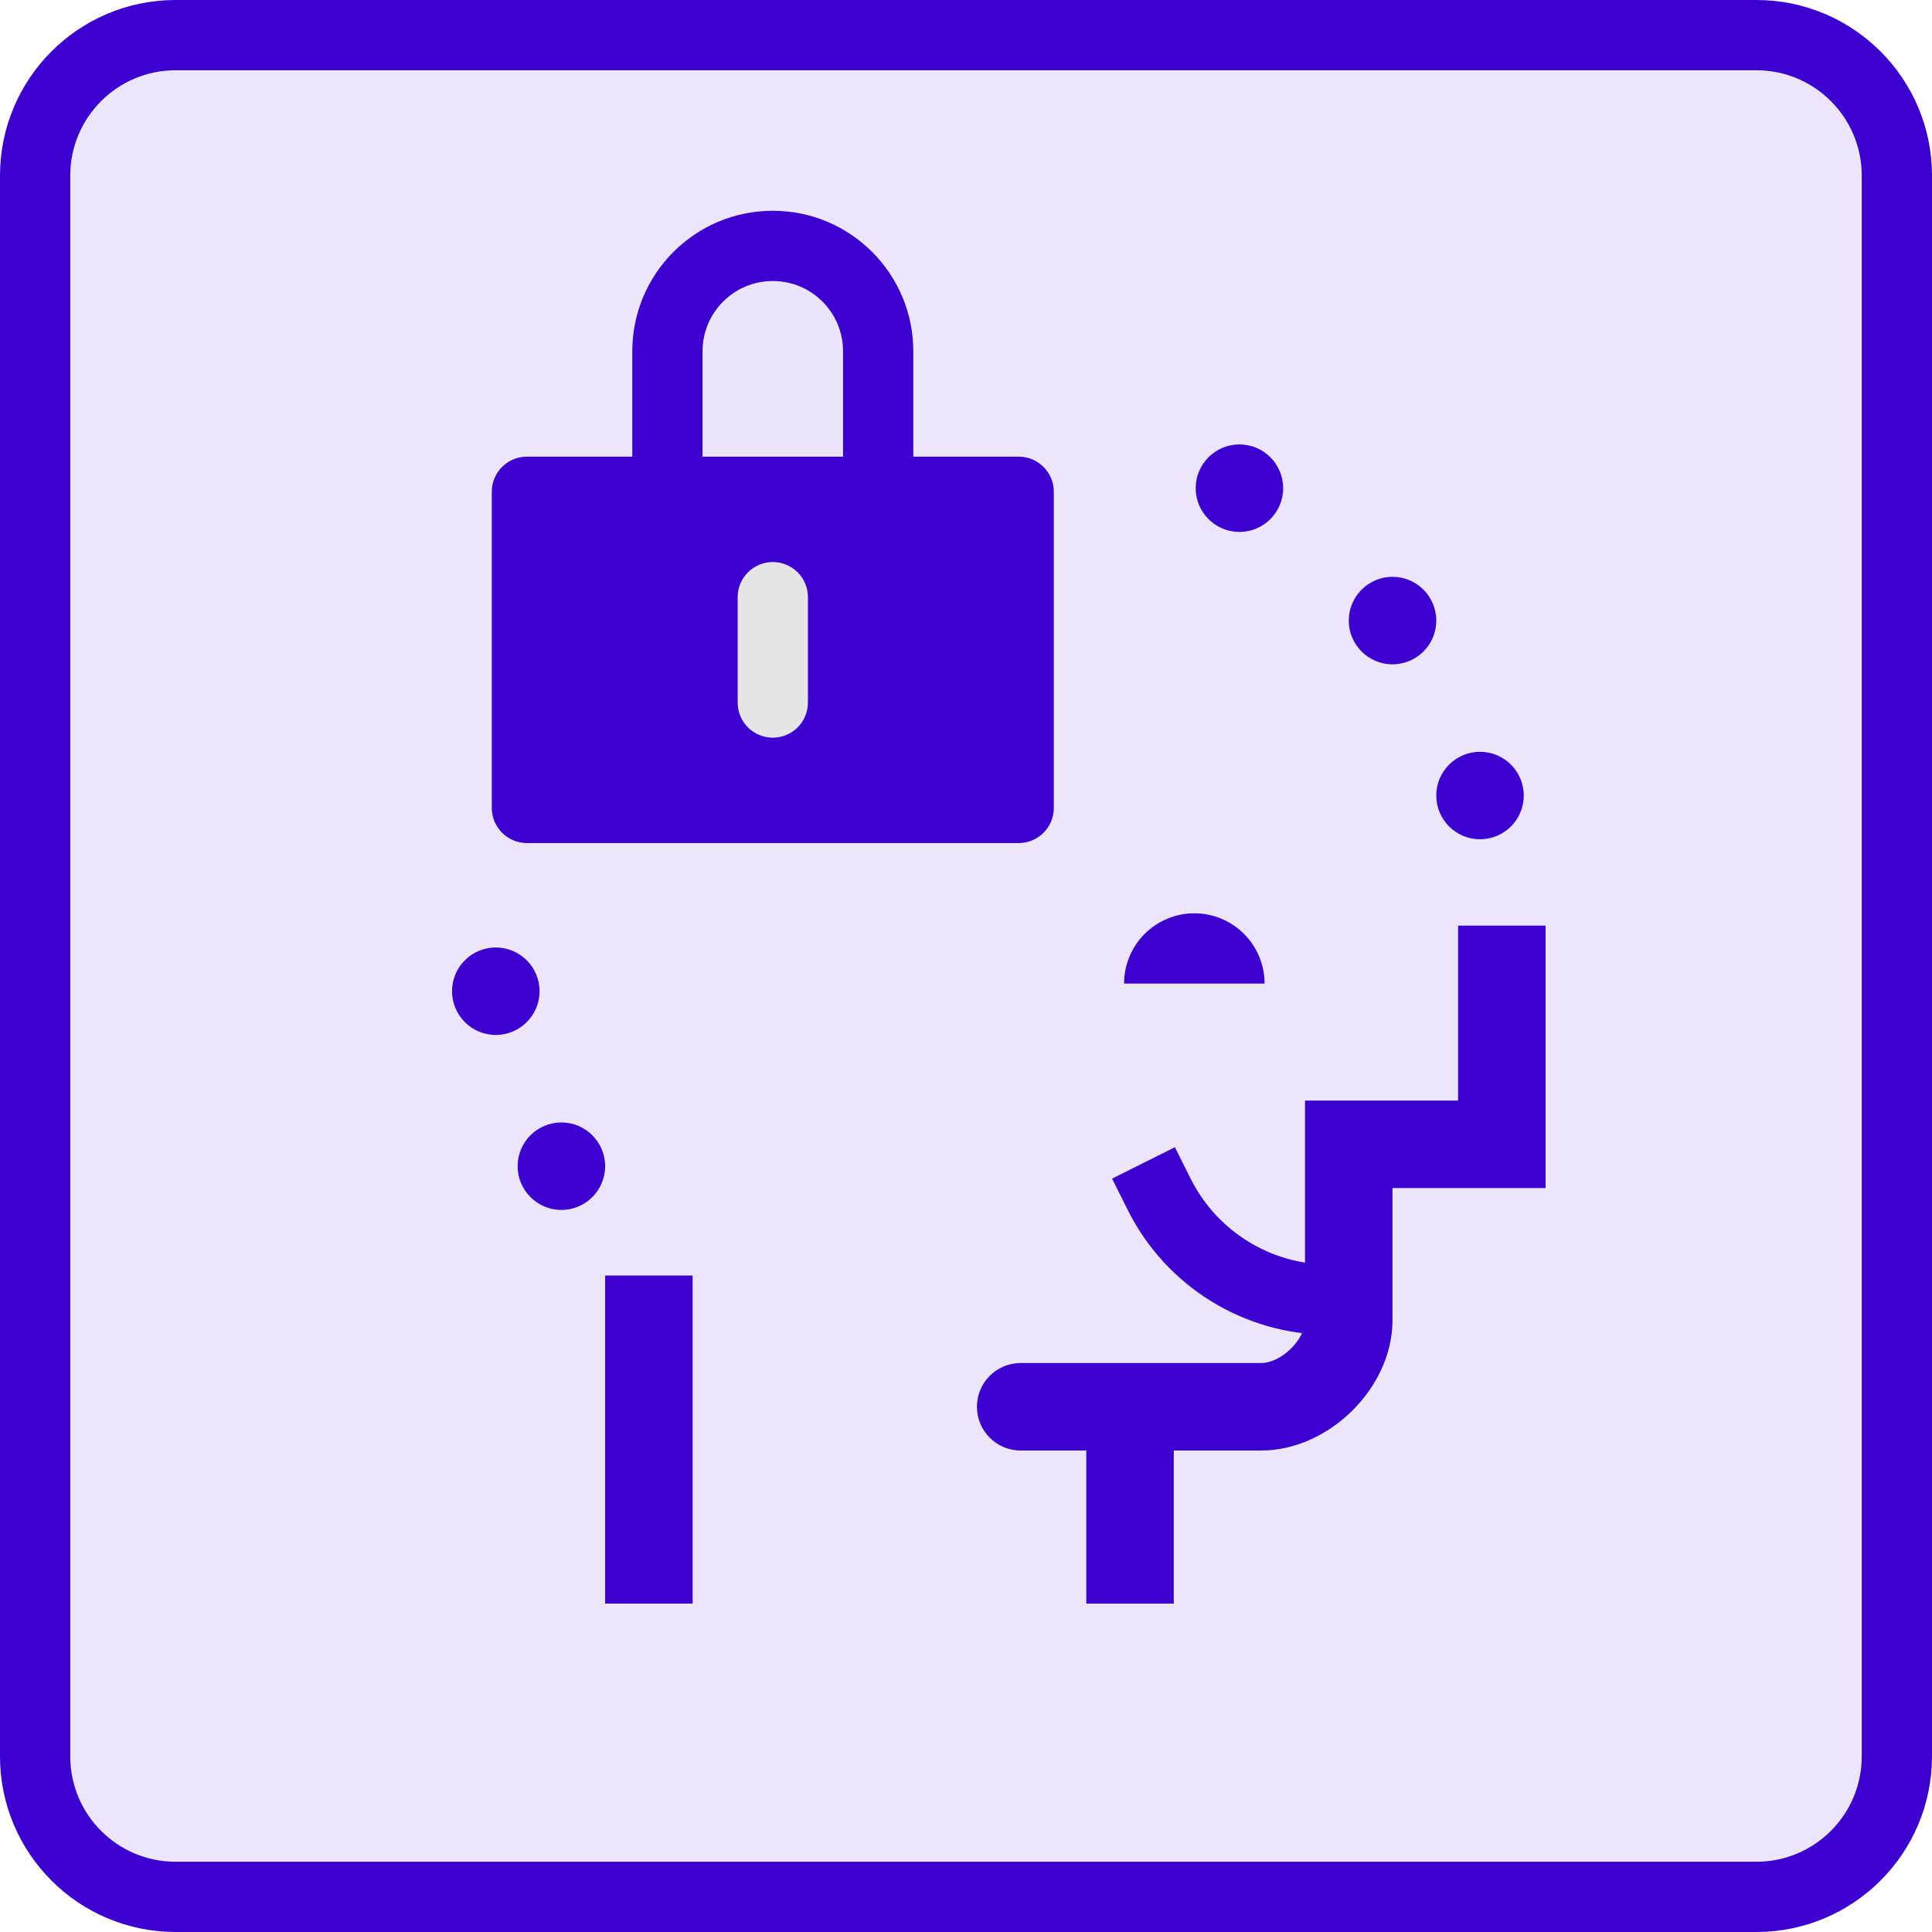
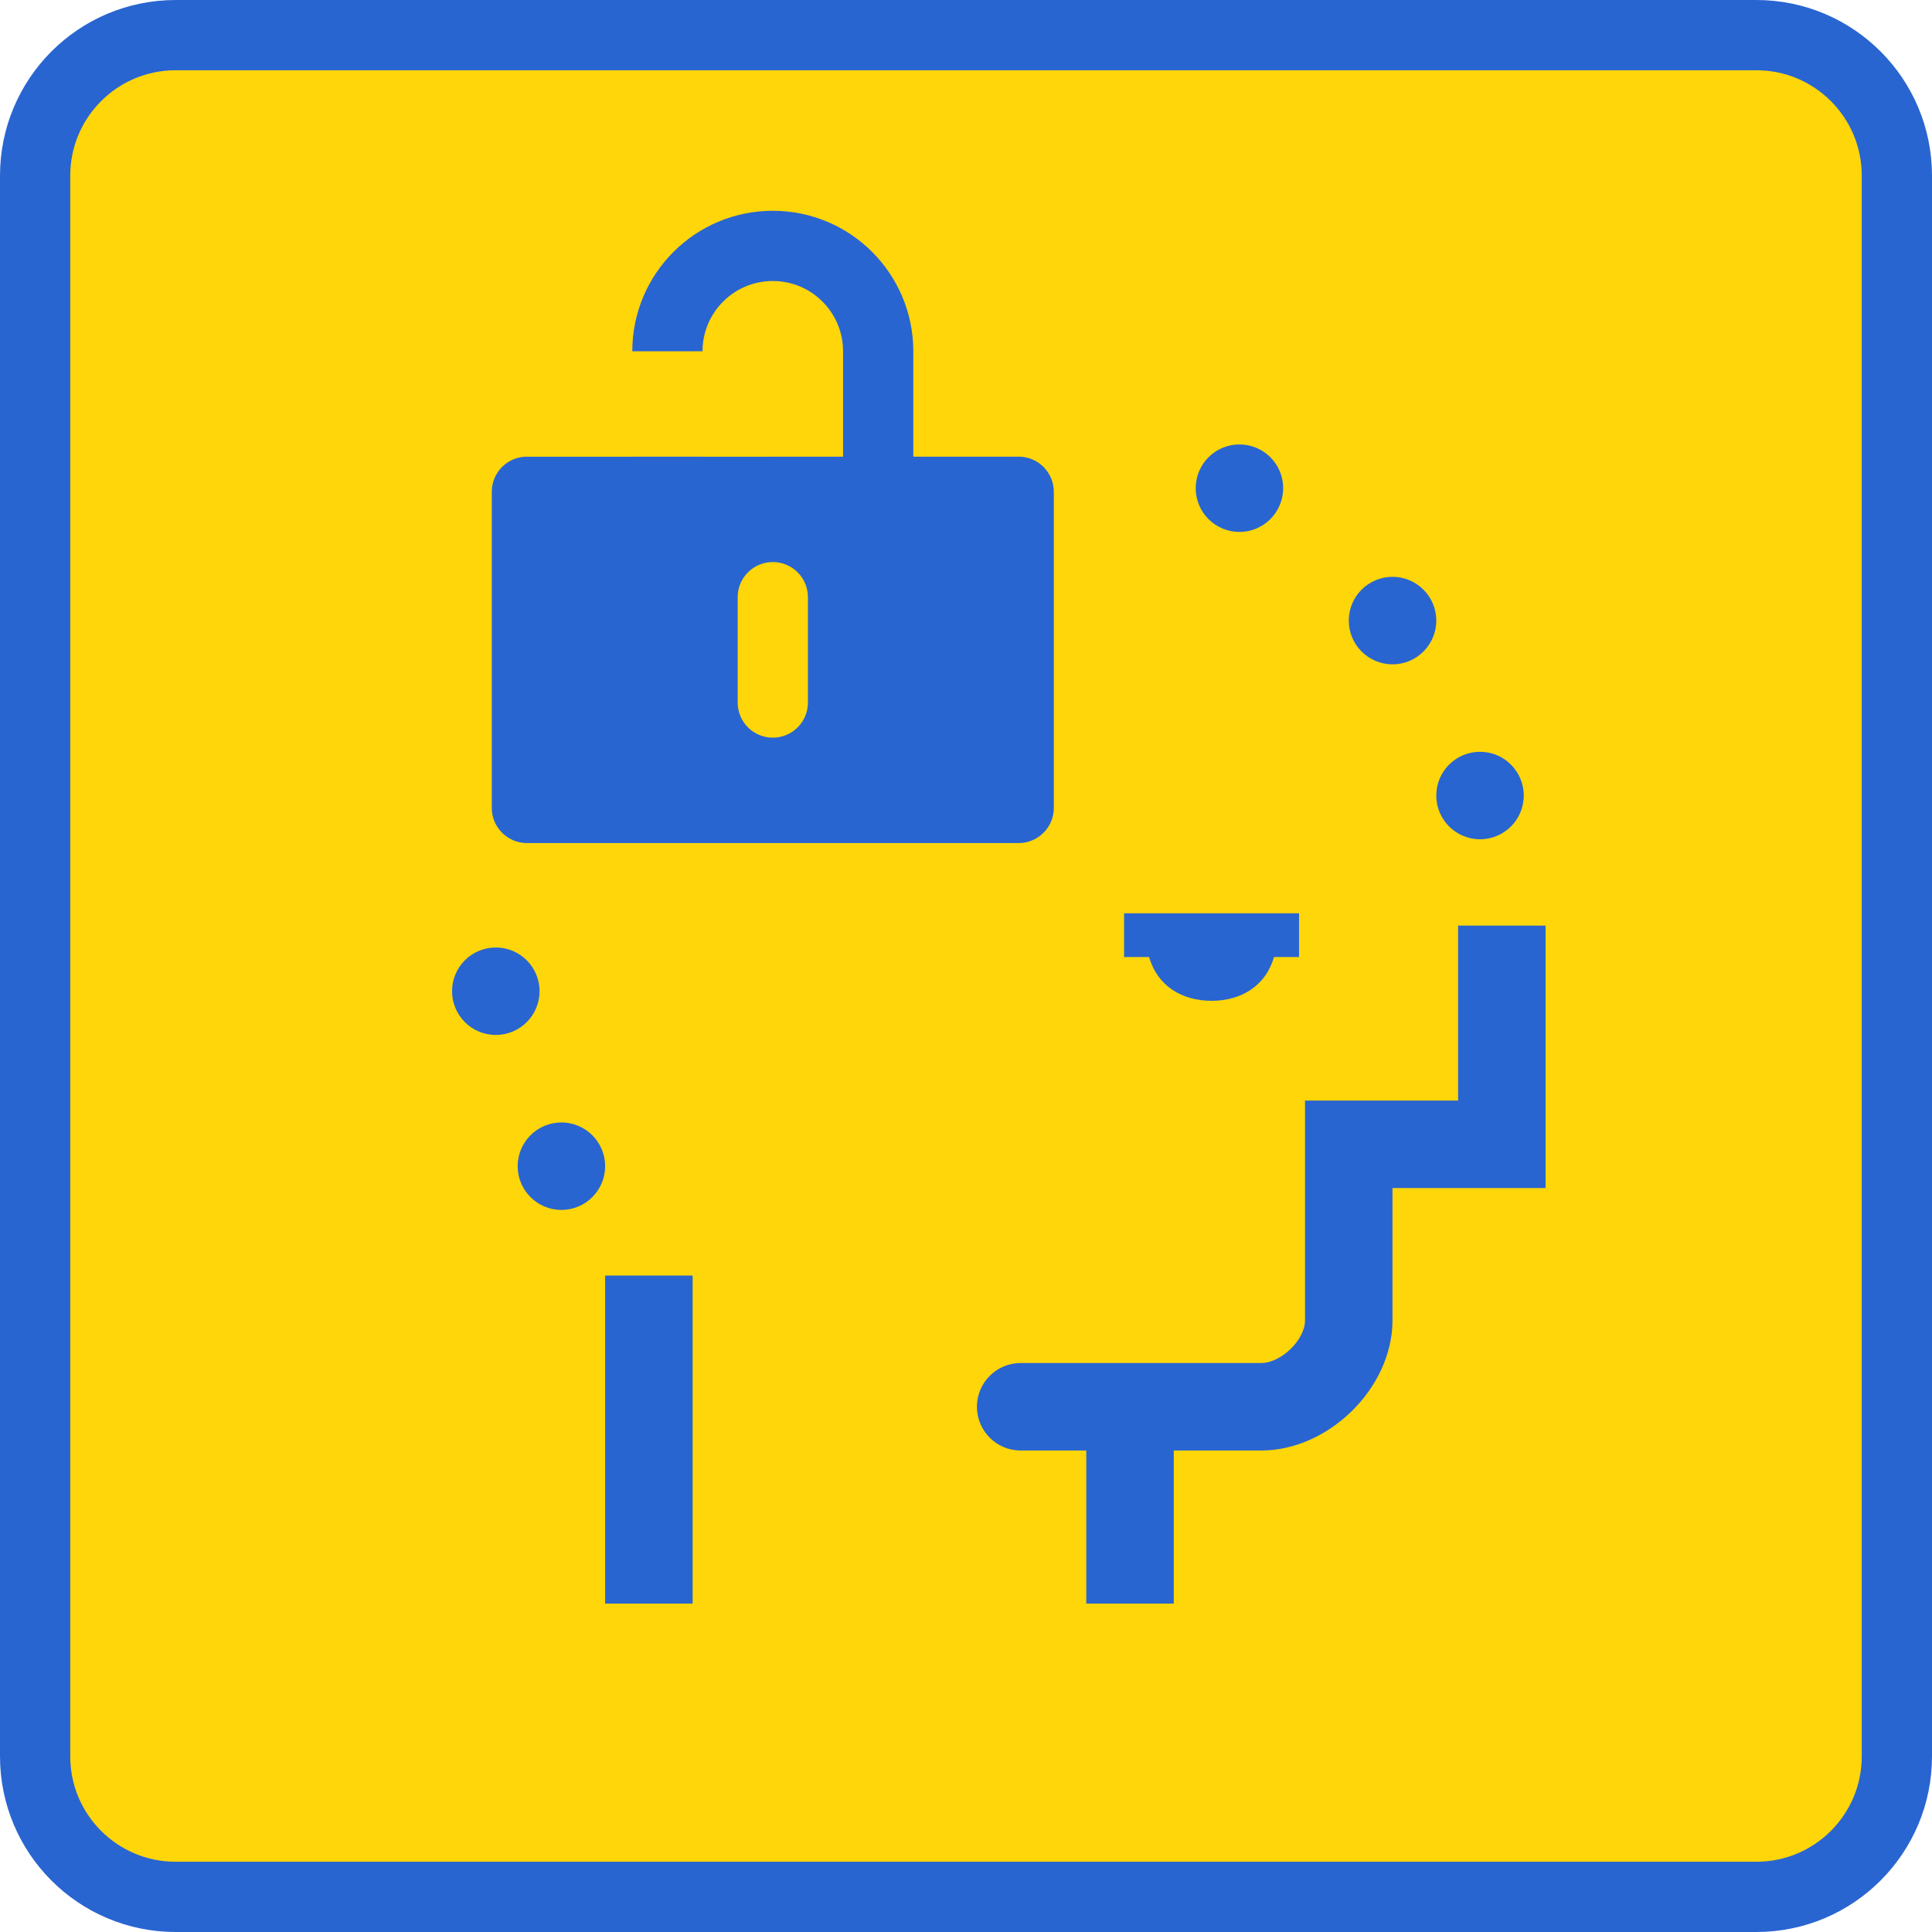
<svg xmlns="http://www.w3.org/2000/svg" width="55" height="55" viewBox="0 0 55 55" fill="none">
-   <rect x="1" y="1" width="53" height="53" rx="4" fill="#3C00D0" fill-opacity="0.1" />
-   <rect x="1" y="1" width="53" height="53" rx="4" stroke="#3C00D0" stroke-width="2" />
-   <path d="M43.378 22.647C43.378 21.96 42.821 21.402 42.133 21.402C41.445 21.402 40.888 21.96 40.888 22.647C40.888 23.335 41.445 23.892 42.133 23.892C42.821 23.892 43.378 23.335 43.378 22.647Z" fill="#3C00D0" />
-   <path d="M40.888 17.667C40.888 16.979 40.33 16.421 39.642 16.421C38.954 16.421 38.397 16.979 38.397 17.667C38.397 18.354 38.954 18.912 39.642 18.912C40.33 18.912 40.888 18.354 40.888 17.667Z" fill="#3C00D0" />
-   <path d="M36.529 13.898C36.529 13.21 35.972 12.652 35.284 12.652C34.596 12.652 34.039 13.21 34.039 13.898C34.039 14.585 34.596 15.143 35.284 15.143C35.972 15.143 36.529 14.585 36.529 13.898Z" fill="#3C00D0" />
-   <path d="M44 26.35H41.509V31.331H37.151V33.854V37.59C37.151 38.149 36.464 38.802 35.906 38.802H29.057C28.369 38.802 27.811 39.36 27.811 40.048C27.811 40.735 28.369 41.293 29.057 41.293H30.925V45.651H33.415V41.293H35.906C37.826 41.293 39.641 39.51 39.641 37.59V33.821H44V26.35Z" fill="#3C00D0" />
-   <path d="M19.718 36.312H17.227V45.651H19.718V36.312Z" fill="#3C00D0" />
-   <path d="M15.36 28.218C15.36 27.53 14.802 26.973 14.114 26.973C13.426 26.973 12.869 27.53 12.869 28.218C12.869 28.905 13.426 29.463 14.114 29.463C14.802 29.463 15.36 28.905 15.36 28.218Z" fill="#3C00D0" />
-   <path d="M17.227 33.199C17.227 32.511 16.67 31.954 15.982 31.954C15.294 31.954 14.736 32.511 14.736 33.199C14.736 33.886 15.294 34.444 15.982 34.444C16.67 34.444 17.227 33.886 17.227 33.199Z" fill="#3C00D0" />
-   <path d="M36 28C36 27.737 35.948 27.477 35.848 27.235C35.747 26.992 35.6 26.771 35.414 26.586C35.228 26.4 35.008 26.253 34.765 26.152C34.523 26.052 34.263 26 34 26C33.737 26 33.477 26.052 33.235 26.152C32.992 26.253 32.772 26.4 32.586 26.586C32.4 26.771 32.253 26.992 32.152 27.235C32.052 27.477 32 27.737 32 28L34 28H36Z" fill="#3C00D0" />
-   <path d="M33 34V34C33.919 35.839 35.798 37 37.854 37H38" stroke="#3C00D0" stroke-width="2" stroke-linecap="square" />
-   <rect x="19" y="7" width="6" height="13" rx="3" fill="#EBE5FA" stroke="#3C00D0" stroke-width="2" />
-   <rect x="14" y="13" width="16" height="11" rx="1" fill="#3C00D0" />
-   <rect x="21.5" y="16.5" width="1" height="4" rx="0.5" fill="#D9D9D9" stroke="#E6E6E6" />
+   <rect x="1" y="1" width="53" height="53" rx="4" fill="#FFD60A" />
+   <rect x="1" y="1" width="53" height="53" rx="4" stroke="#2965D1" stroke-width="2" />
+   <path d="M43.378 22.647C43.378 21.96 42.821 21.402 42.133 21.402C41.445 21.402 40.888 21.96 40.888 22.647C40.888 23.335 41.445 23.892 42.133 23.892C42.821 23.892 43.378 23.335 43.378 22.647Z" fill="#2965D1" />
+   <path d="M40.888 17.667C40.888 16.979 40.33 16.421 39.642 16.421C38.954 16.421 38.397 16.979 38.397 17.667C38.397 18.354 38.954 18.912 39.642 18.912C40.33 18.912 40.888 18.354 40.888 17.667Z" fill="#2965D1" />
+   <path d="M36.529 13.898C36.529 13.21 35.972 12.652 35.284 12.652C34.596 12.652 34.039 13.21 34.039 13.898C34.039 14.585 34.596 15.143 35.284 15.143C35.972 15.143 36.529 14.585 36.529 13.898Z" fill="#2965D1" />
+   <path d="M43.999 26.35H41.509V31.331H37.151V33.854V37.59C37.151 38.148 36.464 38.802 35.905 38.802H29.056C28.369 38.802 27.811 39.36 27.811 40.047C27.811 40.735 28.369 41.293 29.056 41.293H30.924V45.651H33.415V41.293H35.905C37.825 41.293 39.641 39.51 39.641 37.59V33.821H43.999V26.35Z" fill="#2965D1" />
+   <path d="M19.718 36.312H17.227V45.651H19.718V36.312Z" fill="#2965D1" />
+   <path d="M15.36 28.218C15.36 27.53 14.802 26.973 14.114 26.973C13.426 26.973 12.869 27.53 12.869 28.218C12.869 28.905 13.426 29.463 14.114 29.463C14.802 29.463 15.36 28.905 15.36 28.218Z" fill="#2965D1" />
+   <path d="M17.227 33.199C17.227 32.511 16.67 31.954 15.982 31.954C15.294 31.954 14.737 32.511 14.737 33.199C14.737 33.886 15.294 34.444 15.982 34.444C16.67 34.444 17.227 33.886 17.227 33.199Z" fill="#2965D1" />
+   <rect x="19" y="7" width="6" height="13" rx="3" fill="#FFD60A" stroke="#2965D1" stroke-width="2" />
+   <rect x="14" y="13" width="16" height="11" rx="1" fill="#2965D1" />
+   <rect x="21.5" y="16.5" width="1" height="4" rx="0.5" fill="#FFD60A" stroke="#FFD60A" />
+   <rect x="15" y="10" width="7" height="3" fill="#FFD60A" />
+   <path d="M36.981 26H32V27.245H32.713C32.948 28.071 33.651 28.491 34.49 28.491C35.329 28.491 36.032 28.071 36.267 27.245H36.981V26Z" fill="#2965D1" />
</svg>
